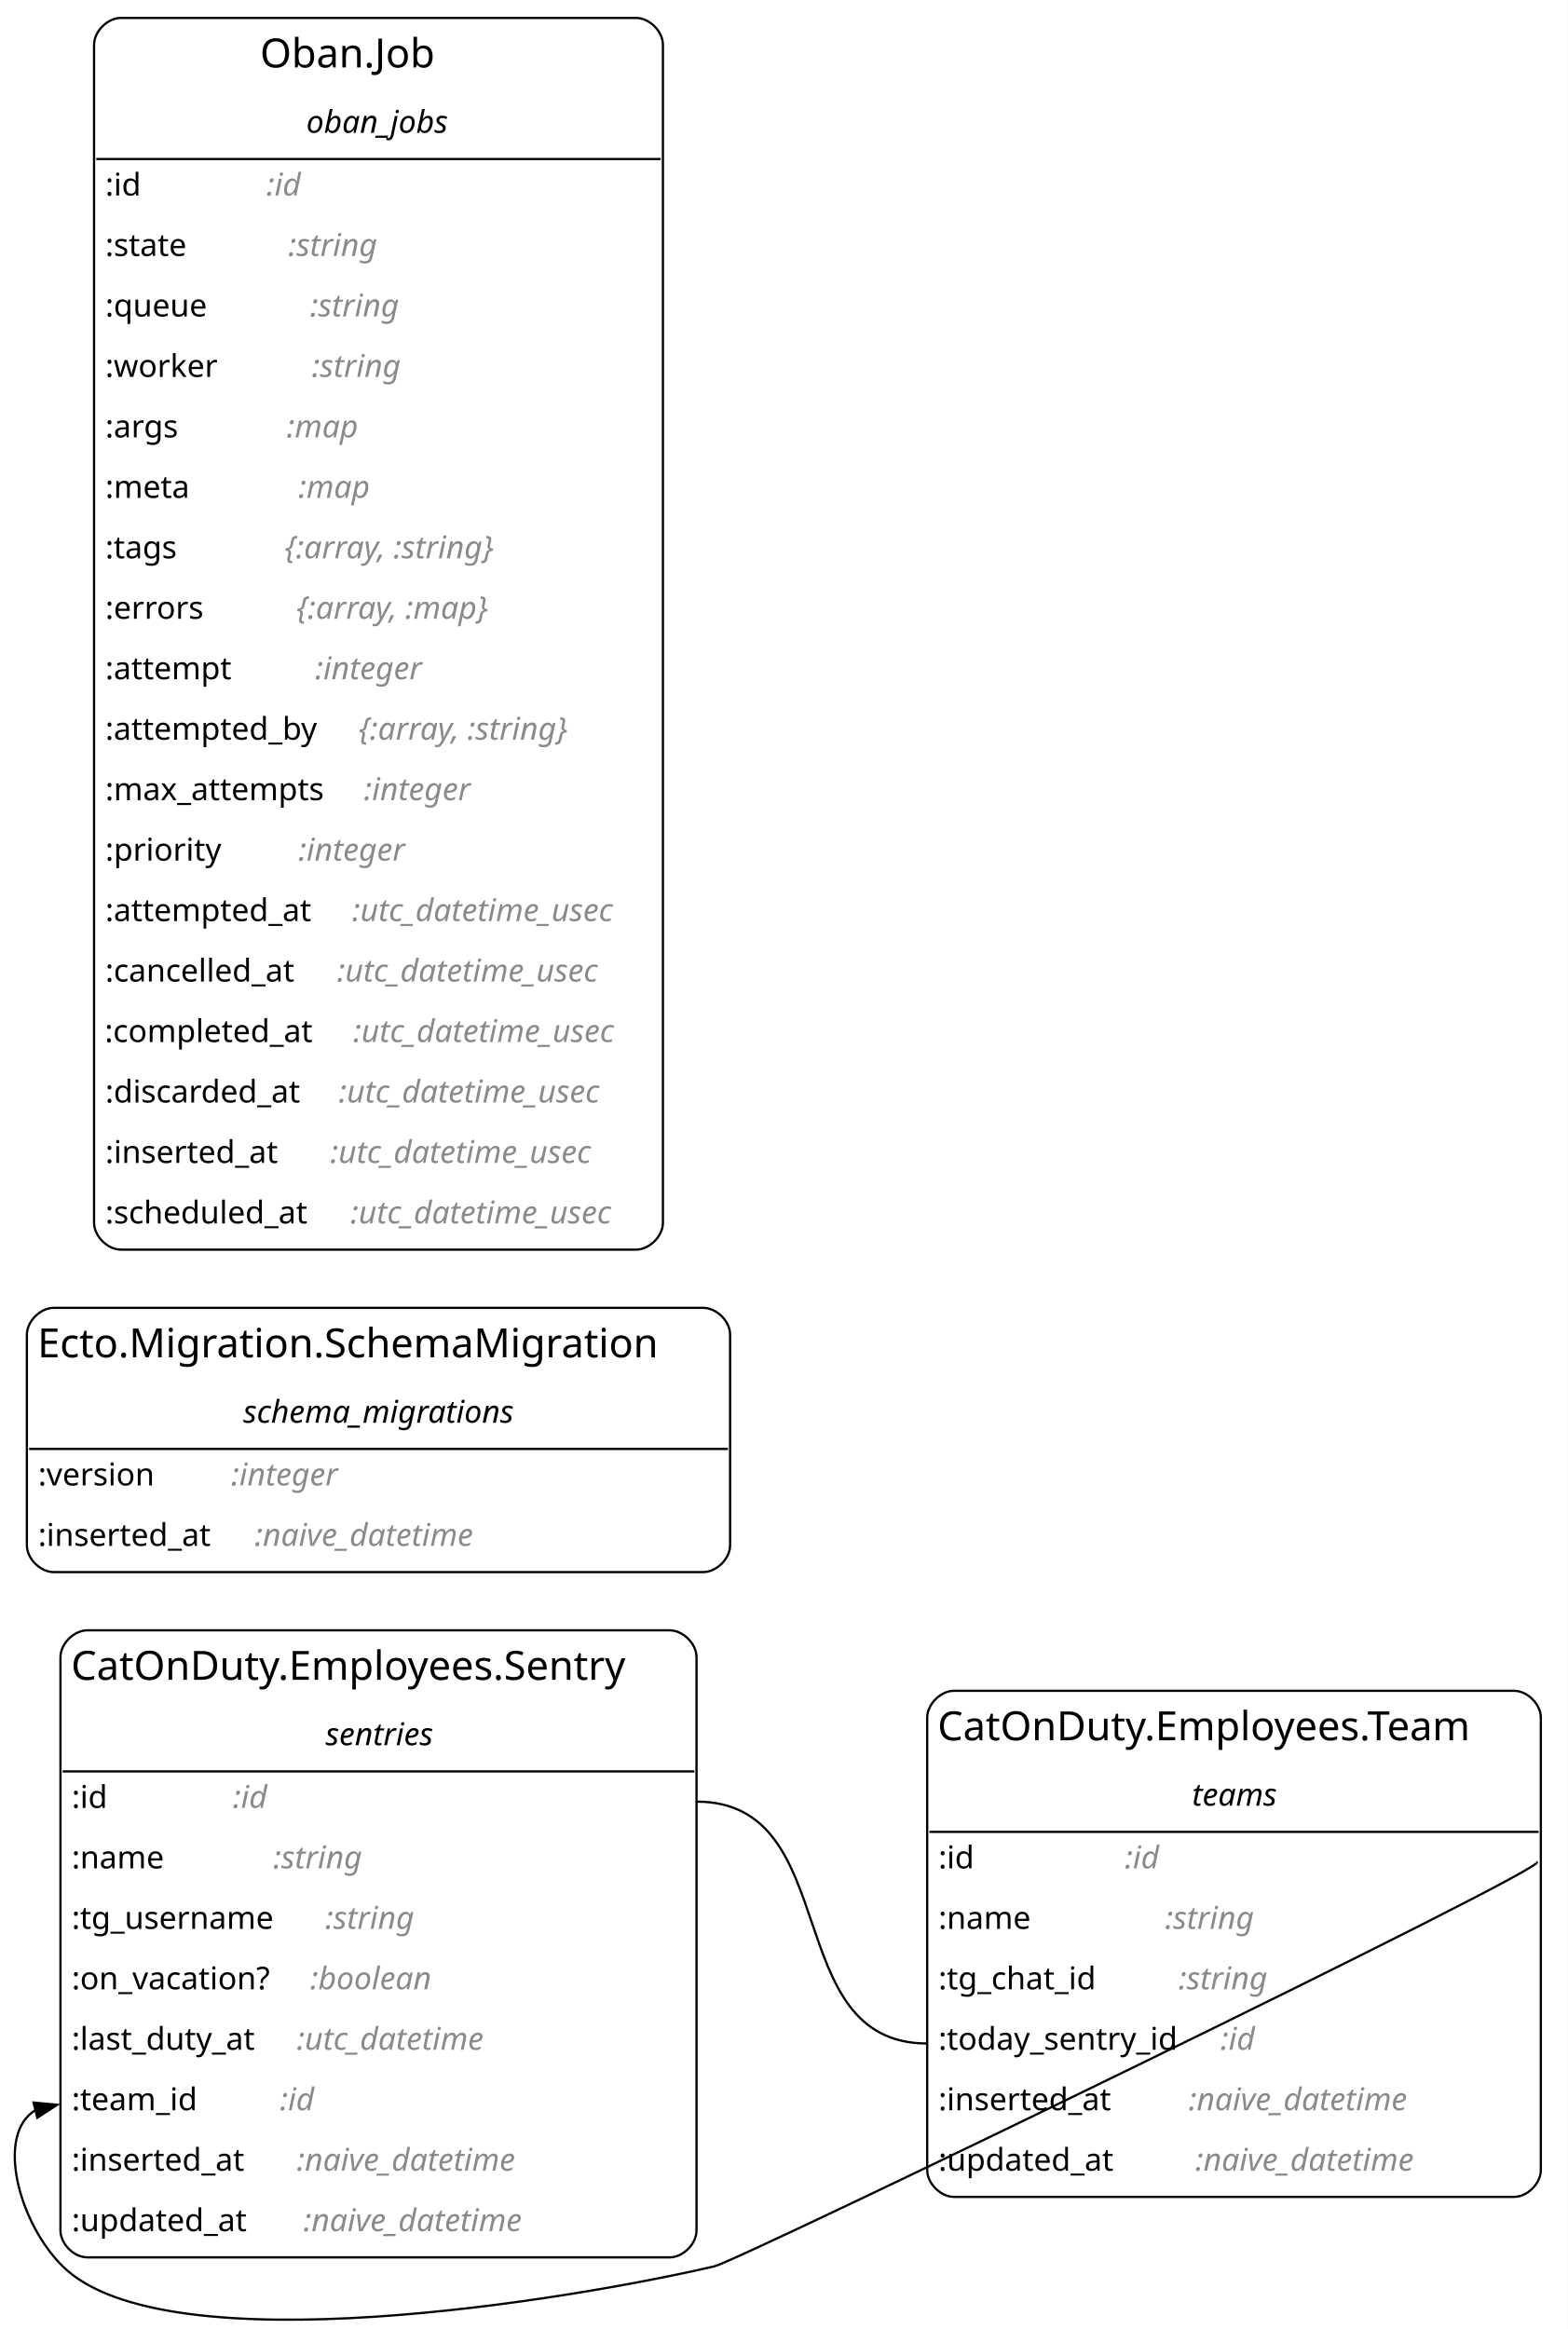
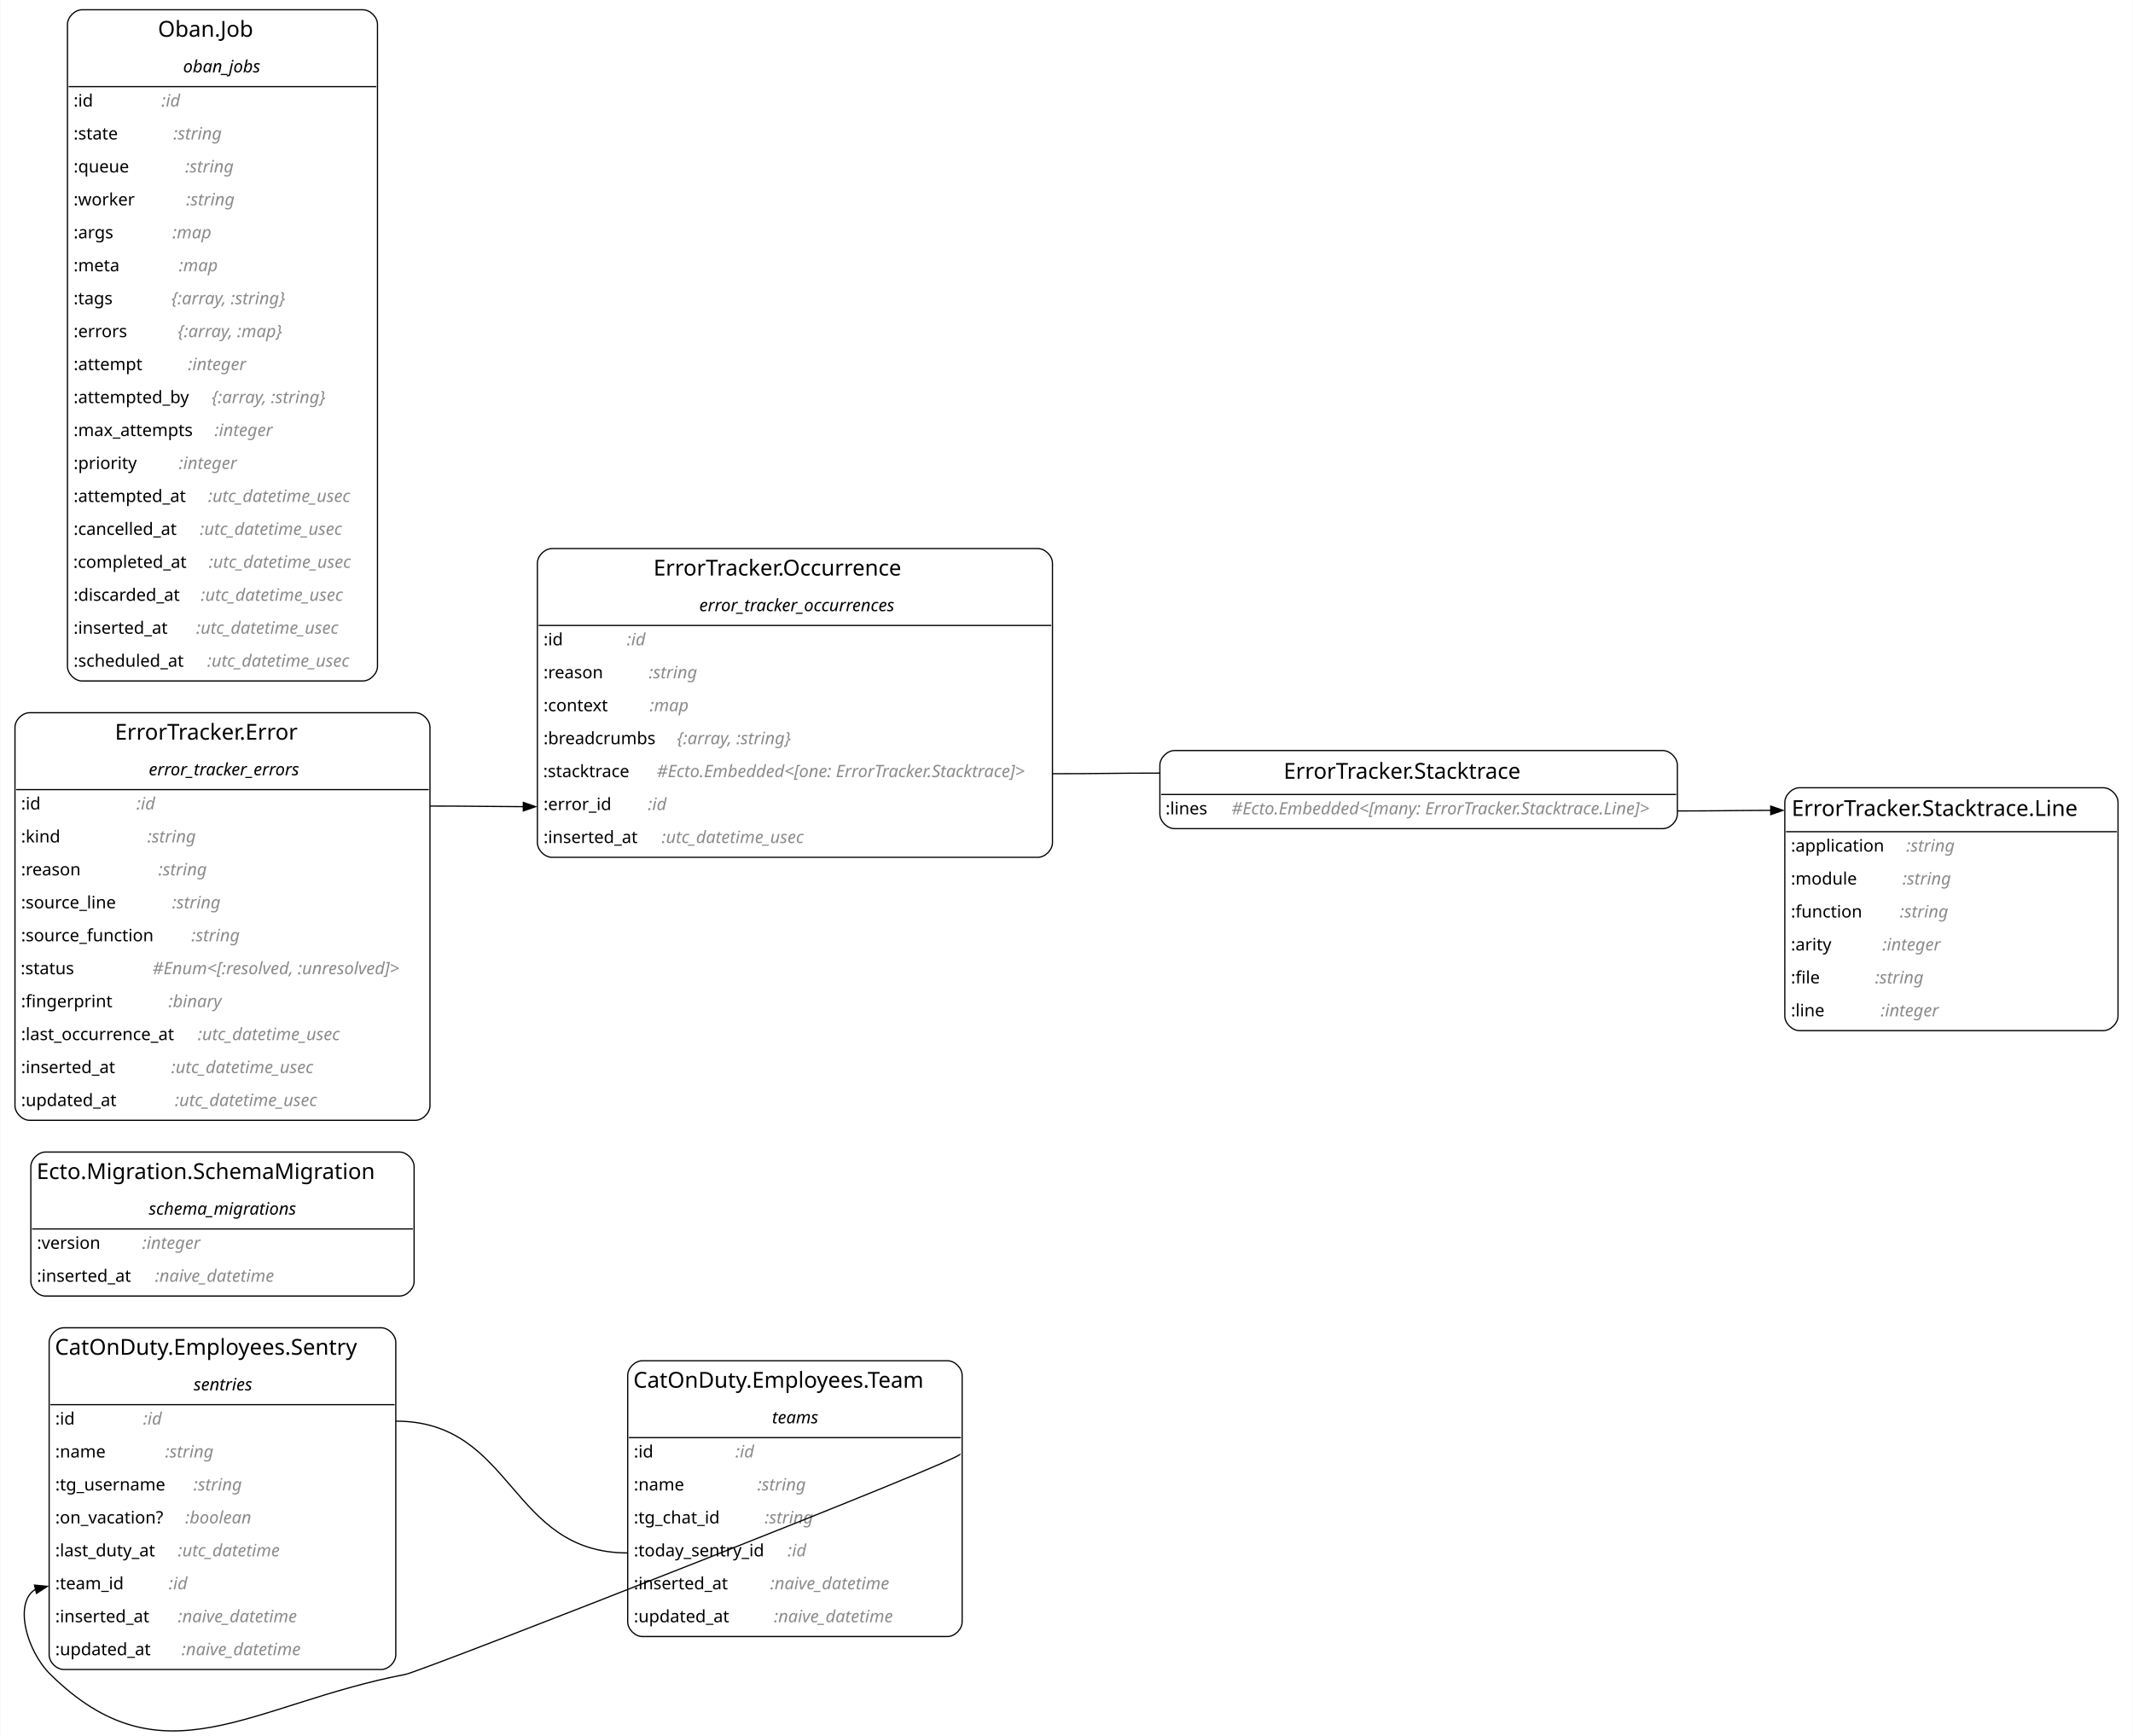
- <svg xmlns="http://www.w3.org/2000/svg" width="700pt" height="1040pt" viewBox="0.00 0.00 700.00 1039.98">
-   <g id="graph0" class="graph" transform="scale(1 1) rotate(0) translate(4 1035.98)">
-     <polygon fill="white" stroke="none" points="-4,4 -4,-1035.98 696,-1035.98 696,4 -4,4" />
+ <svg xmlns="http://www.w3.org/2000/svg" width="1747pt" height="1422pt" viewBox="0.00 0.00 1747.00 1422.44">
+   <g id="graph0" class="graph" transform="scale(1 1) rotate(0) translate(4 1418.44)">
+     <polygon fill="white" stroke="none" points="-4,4 -4,-1418.44 1743,-1418.44 1743,4 -4,4" />
    <g id="node1" class="node">
-       <text text-anchor="start" x="27.75" y="-285.88" font-family="Roboto Mono" font-size="18.00">   CatOnDuty.Employees.Sentry   </text>
-       <polyline fill="none" stroke="black" points="24,-244.98 306,-244.98" />
-       <text text-anchor="start" x="141.38" y="-256.68" font-family="Roboto Mono" font-style="italic" font-size="14.00">sentries</text>
-       <text text-anchor="start" x="28" y="-228.68" font-family="Roboto Mono" font-size="14.00">:id               </text>
-       <text text-anchor="start" x="100" y="-228.68" font-family="Roboto Mono" font-style="italic" font-size="14.00" fill="#8a8a8a">:id                 </text>
-       <text text-anchor="start" x="28" y="-201.68" font-family="Roboto Mono" font-size="14.00">:name             </text>
-       <text text-anchor="start" x="118" y="-201.68" font-family="Roboto Mono" font-style="italic" font-size="14.00" fill="#8a8a8a">:string             </text>
-       <text text-anchor="start" x="28" y="-174.68" font-family="Roboto Mono" font-size="14.00">:tg_username      </text>
-       <text text-anchor="start" x="141.25" y="-174.68" font-family="Roboto Mono" font-style="italic" font-size="14.00" fill="#8a8a8a">:string             </text>
-       <text text-anchor="start" x="28" y="-147.68" font-family="Roboto Mono" font-size="14.00">:on_vacation?     </text>
-       <text text-anchor="start" x="134.5" y="-147.68" font-family="Roboto Mono" font-style="italic" font-size="14.00" fill="#8a8a8a">:boolean            </text>
-       <text text-anchor="start" x="28" y="-120.68" font-family="Roboto Mono" font-size="14.00">:last_duty_at     </text>
-       <text text-anchor="start" x="128.5" y="-120.68" font-family="Roboto Mono" font-style="italic" font-size="14.00" fill="#8a8a8a">:utc_datetime       </text>
-       <text text-anchor="start" x="28" y="-93.68" font-family="Roboto Mono" font-size="14.00">:team_id          </text>
-       <text text-anchor="start" x="121" y="-93.68" font-family="Roboto Mono" font-style="italic" font-size="14.00" fill="#8a8a8a">:id                 </text>
-       <text text-anchor="start" x="28" y="-66.68" font-family="Roboto Mono" font-size="14.00">:inserted_at      </text>
-       <text text-anchor="start" x="128.5" y="-66.68" font-family="Roboto Mono" font-style="italic" font-size="14.00" fill="#8a8a8a">:naive_datetime     </text>
-       <text text-anchor="start" x="28" y="-39.68" font-family="Roboto Mono" font-size="14.00">:updated_at       </text>
-       <text text-anchor="start" x="131.5" y="-39.68" font-family="Roboto Mono" font-style="italic" font-size="14.00" fill="#8a8a8a">:naive_datetime     </text>
-       <path fill="none" stroke="black" d="M35,-27.98C35,-27.98 295,-27.98 295,-27.98 301,-27.98 307,-33.98 307,-39.98 307,-39.98 307,-295.98 307,-295.98 307,-301.98 301,-307.98 295,-307.98 295,-307.98 35,-307.98 35,-307.98 29,-307.98 23,-301.98 23,-295.98 23,-295.98 23,-39.98 23,-39.98 23,-33.98 29,-27.98 35,-27.98" />
+       <text text-anchor="start" x="40.75" y="-308.34" font-family="Roboto Mono" font-size="18.00">   CatOnDuty.Employees.Sentry   </text>
+       <polyline fill="none" stroke="black" points="37,-267.44 319,-267.44" />
+       <text text-anchor="start" x="154.38" y="-279.14" font-family="Roboto Mono" font-style="italic" font-size="14.00">sentries</text>
+       <text text-anchor="start" x="41" y="-251.14" font-family="Roboto Mono" font-size="14.00">:id               </text>
+       <text text-anchor="start" x="113" y="-251.14" font-family="Roboto Mono" font-style="italic" font-size="14.00" fill="#8a8a8a">:id                 </text>
+       <text text-anchor="start" x="41" y="-224.14" font-family="Roboto Mono" font-size="14.00">:name             </text>
+       <text text-anchor="start" x="131" y="-224.14" font-family="Roboto Mono" font-style="italic" font-size="14.00" fill="#8a8a8a">:string             </text>
+       <text text-anchor="start" x="41" y="-197.14" font-family="Roboto Mono" font-size="14.00">:tg_username      </text>
+       <text text-anchor="start" x="154.25" y="-197.14" font-family="Roboto Mono" font-style="italic" font-size="14.00" fill="#8a8a8a">:string             </text>
+       <text text-anchor="start" x="41" y="-170.14" font-family="Roboto Mono" font-size="14.00">:on_vacation?     </text>
+       <text text-anchor="start" x="147.5" y="-170.14" font-family="Roboto Mono" font-style="italic" font-size="14.00" fill="#8a8a8a">:boolean            </text>
+       <text text-anchor="start" x="41" y="-143.14" font-family="Roboto Mono" font-size="14.00">:last_duty_at     </text>
+       <text text-anchor="start" x="141.5" y="-143.14" font-family="Roboto Mono" font-style="italic" font-size="14.00" fill="#8a8a8a">:utc_datetime       </text>
+       <text text-anchor="start" x="41" y="-116.14" font-family="Roboto Mono" font-size="14.00">:team_id          </text>
+       <text text-anchor="start" x="134" y="-116.14" font-family="Roboto Mono" font-style="italic" font-size="14.00" fill="#8a8a8a">:id                 </text>
+       <text text-anchor="start" x="41" y="-89.14" font-family="Roboto Mono" font-size="14.00">:inserted_at      </text>
+       <text text-anchor="start" x="141.5" y="-89.14" font-family="Roboto Mono" font-style="italic" font-size="14.00" fill="#8a8a8a">:naive_datetime     </text>
+       <text text-anchor="start" x="41" y="-62.14" font-family="Roboto Mono" font-size="14.00">:updated_at       </text>
+       <text text-anchor="start" x="144.5" y="-62.14" font-family="Roboto Mono" font-style="italic" font-size="14.00" fill="#8a8a8a">:naive_datetime     </text>
+       <path fill="none" stroke="black" d="M48,-50.44C48,-50.44 308,-50.44 308,-50.44 314,-50.44 320,-56.44 320,-62.44 320,-62.44 320,-318.44 320,-318.44 320,-324.44 314,-330.44 308,-330.44 308,-330.44 48,-330.44 48,-330.44 42,-330.44 36,-324.44 36,-318.44 36,-318.44 36,-62.44 36,-62.44 36,-56.44 42,-50.44 48,-50.44" />
    </g>
    <g id="node2" class="node">
-       <text text-anchor="start" x="414.62" y="-258.88" font-family="Roboto Mono" font-size="18.00">   CatOnDuty.Employees.Team   </text>
-       <polyline fill="none" stroke="black" points="411,-217.98 683,-217.98" />
-       <text text-anchor="start" x="528.25" y="-229.68" font-family="Roboto Mono" font-style="italic" font-size="14.00">teams</text>
-       <text text-anchor="start" x="415" y="-201.68" font-family="Roboto Mono" font-size="14.00">:id                  </text>
-       <text text-anchor="start" x="498.25" y="-201.68" font-family="Roboto Mono" font-style="italic" font-size="14.00" fill="#8a8a8a">:id                 </text>
-       <text text-anchor="start" x="415" y="-174.68" font-family="Roboto Mono" font-size="14.00">:name                </text>
-       <text text-anchor="start" x="516.25" y="-174.68" font-family="Roboto Mono" font-style="italic" font-size="14.00" fill="#8a8a8a">:string             </text>
-       <text text-anchor="start" x="415" y="-147.68" font-family="Roboto Mono" font-size="14.00">:tg_chat_id          </text>
-       <text text-anchor="start" x="522.25" y="-147.68" font-family="Roboto Mono" font-style="italic" font-size="14.00" fill="#8a8a8a">:string             </text>
-       <text text-anchor="start" x="415" y="-120.68" font-family="Roboto Mono" font-size="14.00">:today_sentry_id     </text>
-       <text text-anchor="start" x="541" y="-120.68" font-family="Roboto Mono" font-style="italic" font-size="14.00" fill="#8a8a8a">:id                 </text>
-       <text text-anchor="start" x="415" y="-93.68" font-family="Roboto Mono" font-size="14.00">:inserted_at         </text>
-       <text text-anchor="start" x="526.75" y="-93.68" font-family="Roboto Mono" font-style="italic" font-size="14.00" fill="#8a8a8a">:naive_datetime     </text>
-       <text text-anchor="start" x="415" y="-66.68" font-family="Roboto Mono" font-size="14.00">:updated_at          </text>
-       <text text-anchor="start" x="529.75" y="-66.68" font-family="Roboto Mono" font-style="italic" font-size="14.00" fill="#8a8a8a">:naive_datetime     </text>
-       <path fill="none" stroke="black" d="M422,-54.98C422,-54.98 672,-54.98 672,-54.98 678,-54.98 684,-60.98 684,-66.98 684,-66.98 684,-268.98 684,-268.98 684,-274.98 678,-280.98 672,-280.98 672,-280.98 422,-280.98 422,-280.98 416,-280.98 410,-274.98 410,-268.98 410,-268.98 410,-66.98 410,-66.98 410,-60.98 416,-54.98 422,-54.98" />
+       <text text-anchor="start" x="514.62" y="-281.34" font-family="Roboto Mono" font-size="18.00">   CatOnDuty.Employees.Team   </text>
+       <polyline fill="none" stroke="black" points="511,-240.44 783,-240.44" />
+       <text text-anchor="start" x="628.25" y="-252.14" font-family="Roboto Mono" font-style="italic" font-size="14.00">teams</text>
+       <text text-anchor="start" x="515" y="-224.14" font-family="Roboto Mono" font-size="14.00">:id                  </text>
+       <text text-anchor="start" x="598.25" y="-224.14" font-family="Roboto Mono" font-style="italic" font-size="14.00" fill="#8a8a8a">:id                 </text>
+       <text text-anchor="start" x="515" y="-197.14" font-family="Roboto Mono" font-size="14.00">:name                </text>
+       <text text-anchor="start" x="616.25" y="-197.14" font-family="Roboto Mono" font-style="italic" font-size="14.00" fill="#8a8a8a">:string             </text>
+       <text text-anchor="start" x="515" y="-170.14" font-family="Roboto Mono" font-size="14.00">:tg_chat_id          </text>
+       <text text-anchor="start" x="622.25" y="-170.14" font-family="Roboto Mono" font-style="italic" font-size="14.00" fill="#8a8a8a">:string             </text>
+       <text text-anchor="start" x="515" y="-143.14" font-family="Roboto Mono" font-size="14.00">:today_sentry_id     </text>
+       <text text-anchor="start" x="641" y="-143.14" font-family="Roboto Mono" font-style="italic" font-size="14.00" fill="#8a8a8a">:id                 </text>
+       <text text-anchor="start" x="515" y="-116.14" font-family="Roboto Mono" font-size="14.00">:inserted_at         </text>
+       <text text-anchor="start" x="626.75" y="-116.14" font-family="Roboto Mono" font-style="italic" font-size="14.00" fill="#8a8a8a">:naive_datetime     </text>
+       <text text-anchor="start" x="515" y="-89.14" font-family="Roboto Mono" font-size="14.00">:updated_at          </text>
+       <text text-anchor="start" x="629.75" y="-89.14" font-family="Roboto Mono" font-style="italic" font-size="14.00" fill="#8a8a8a">:naive_datetime     </text>
+       <path fill="none" stroke="black" d="M522,-77.44C522,-77.44 772,-77.44 772,-77.44 778,-77.44 784,-83.44 784,-89.44 784,-89.44 784,-291.44 784,-291.44 784,-297.44 778,-303.44 772,-303.44 772,-303.44 522,-303.44 522,-303.44 516,-303.44 510,-297.44 510,-291.44 510,-291.44 510,-89.44 510,-89.44 510,-83.44 516,-77.44 522,-77.44" />
+     </g>
+     <g id="edge4" class="edge">
+       <path fill="none" stroke="black" d="M320,-253.94C417.13,-253.94 412.87,-145.94 510,-145.94" />
+     </g>
+     <g id="edge5" class="edge">
+       <path fill="none" stroke="black" d="M782,-226.94C795.57,-226.94 341.33,-48.99 328,-46.44 200.97,-22.11 129.08,44.38 37,-46.44 17.28,-65.88 6.92,-105.45 24.84,-116.19" />
+       <polygon fill="black" stroke="black" points="23.98,-119.58 34.53,-118.57 25.66,-112.79 23.98,-119.58" />
+     </g>
+     <g id="node3" class="node">
+       <text text-anchor="start" x="25.75" y="-452.34" font-family="Roboto Mono" font-size="18.00">   Ecto.Migration.SchemaMigration   </text>
+       <polyline fill="none" stroke="black" points="22,-411.44 334,-411.44" />
+       <text text-anchor="start" x="117.62" y="-423.14" font-family="Roboto Mono" font-style="italic" font-size="14.00">schema_migrations</text>
+       <text text-anchor="start" x="26" y="-395.14" font-family="Roboto Mono" font-size="14.00">:version         </text>
+       <text text-anchor="start" x="112.25" y="-395.14" font-family="Roboto Mono" font-style="italic" font-size="14.00" fill="#8a8a8a">:integer            </text>
+       <text text-anchor="start" x="26" y="-368.14" font-family="Roboto Mono" font-size="14.00">:inserted_at     </text>
+       <text text-anchor="start" x="122.75" y="-368.14" font-family="Roboto Mono" font-style="italic" font-size="14.00" fill="#8a8a8a">:naive_datetime     </text>
+       <path fill="none" stroke="black" d="M33,-356.44C33,-356.44 323,-356.44 323,-356.44 329,-356.44 335,-362.44 335,-368.44 335,-368.44 335,-462.44 335,-462.44 335,-468.44 329,-474.44 323,-474.44 323,-474.44 33,-474.44 33,-474.44 27,-474.44 21,-468.44 21,-462.44 21,-462.44 21,-368.44 21,-368.44 21,-362.44 27,-356.44 33,-356.44" />
+     </g>
+     <g id="node4" class="node">
+       <text text-anchor="start" x="89.88" y="-812.34" font-family="Roboto Mono" font-size="18.00">   ErrorTracker.Error   </text>
+       <polyline fill="none" stroke="black" points="9,-771.44 347,-771.44" />
+       <text text-anchor="start" x="117.62" y="-783.14" font-family="Roboto Mono" font-style="italic" font-size="14.00">error_tracker_errors</text>
+       <text text-anchor="start" x="13" y="-755.14" font-family="Roboto Mono" font-size="14.00">:id                     </text>
+       <text text-anchor="start" x="107.5" y="-755.14" font-family="Roboto Mono" font-style="italic" font-size="14.00" fill="#8a8a8a">:id                                 </text>
+       <text text-anchor="start" x="13" y="-728.14" font-family="Roboto Mono" font-size="14.00">:kind                   </text>
+       <text text-anchor="start" x="116.5" y="-728.14" font-family="Roboto Mono" font-style="italic" font-size="14.00" fill="#8a8a8a">:string                             </text>
+       <text text-anchor="start" x="13" y="-701.14" font-family="Roboto Mono" font-size="14.00">:reason                 </text>
+       <text text-anchor="start" x="125.5" y="-701.14" font-family="Roboto Mono" font-style="italic" font-size="14.00" fill="#8a8a8a">:string                             </text>
+       <text text-anchor="start" x="13" y="-674.14" font-family="Roboto Mono" font-size="14.00">:source_line            </text>
+       <text text-anchor="start" x="136.75" y="-674.14" font-family="Roboto Mono" font-style="italic" font-size="14.00" fill="#8a8a8a">:string                             </text>
+       <text text-anchor="start" x="13" y="-647.14" font-family="Roboto Mono" font-size="14.00">:source_function        </text>
+       <text text-anchor="start" x="152.5" y="-647.14" font-family="Roboto Mono" font-style="italic" font-size="14.00" fill="#8a8a8a">:string                             </text>
+       <text text-anchor="start" x="12.62" y="-620.14" font-family="Roboto Mono" font-size="14.00">:status                 </text>
+       <text text-anchor="start" x="120.62" y="-620.14" font-family="Roboto Mono" font-style="italic" font-size="14.00" fill="#8a8a8a">#Enum&lt;[:resolved, :unresolved]&gt;     </text>
+       <text text-anchor="start" x="13" y="-593.14" font-family="Roboto Mono" font-size="14.00">:fingerprint            </text>
+       <text text-anchor="start" x="133.75" y="-593.14" font-family="Roboto Mono" font-style="italic" font-size="14.00" fill="#8a8a8a">:binary                             </text>
+       <text text-anchor="start" x="13" y="-566.14" font-family="Roboto Mono" font-size="14.00">:last_occurrence_at     </text>
+       <text text-anchor="start" x="157.75" y="-566.14" font-family="Roboto Mono" font-style="italic" font-size="14.00" fill="#8a8a8a">:utc_datetime_usec                  </text>
+       <text text-anchor="start" x="13" y="-539.14" font-family="Roboto Mono" font-size="14.00">:inserted_at            </text>
+       <text text-anchor="start" x="136" y="-539.14" font-family="Roboto Mono" font-style="italic" font-size="14.00" fill="#8a8a8a">:utc_datetime_usec                  </text>
+       <text text-anchor="start" x="13" y="-512.14" font-family="Roboto Mono" font-size="14.00">:updated_at             </text>
+       <text text-anchor="start" x="139" y="-512.14" font-family="Roboto Mono" font-style="italic" font-size="14.00" fill="#8a8a8a">:utc_datetime_usec                  </text>
+       <path fill="none" stroke="black" d="M20,-500.44C20,-500.44 336,-500.44 336,-500.44 342,-500.44 348,-506.44 348,-512.44 348,-512.44 348,-822.44 348,-822.44 348,-828.44 342,-834.44 336,-834.44 336,-834.44 20,-834.44 20,-834.44 14,-834.44 8,-828.44 8,-822.44 8,-822.44 8,-512.44 8,-512.44 8,-506.44 14,-500.44 20,-500.44" />
+     </g>
+     <g id="node5" class="node">
+       <text text-anchor="start" x="531.12" y="-946.84" font-family="Roboto Mono" font-size="18.00">   ErrorTracker.Occurrence   </text>
+       <polyline fill="none" stroke="black" points="437,-905.94 857,-905.94" />
+       <text text-anchor="start" x="568.62" y="-917.64" font-family="Roboto Mono" font-style="italic" font-size="14.00">error_tracker_occurrences</text>
+       <text text-anchor="start" x="441" y="-889.64" font-family="Roboto Mono" font-size="14.00">:id              </text>
+       <text text-anchor="start" x="509.25" y="-889.64" font-family="Roboto Mono" font-style="italic" font-size="14.00" fill="#8a8a8a">:id                                                </text>
+       <text text-anchor="start" x="441" y="-862.64" font-family="Roboto Mono" font-size="14.00">:reason          </text>
+       <text text-anchor="start" x="527.25" y="-862.64" font-family="Roboto Mono" font-style="italic" font-size="14.00" fill="#8a8a8a">:string                                            </text>
+       <text text-anchor="start" x="441" y="-835.64" font-family="Roboto Mono" font-size="14.00">:context         </text>
+       <text text-anchor="start" x="528" y="-835.64" font-family="Roboto Mono" font-style="italic" font-size="14.00" fill="#8a8a8a">:map                                               </text>
+       <text text-anchor="start" x="441" y="-808.64" font-family="Roboto Mono" font-size="14.00">:breadcrumbs     </text>
+       <text text-anchor="start" x="550.5" y="-808.64" font-family="Roboto Mono" font-style="italic" font-size="14.00" fill="#8a8a8a">{:array, :string}                                  </text>
+       <text text-anchor="start" x="440.75" y="-781.64" font-family="Roboto Mono" font-size="14.00">:stacktrace      </text>
+       <text text-anchor="start" x="533.75" y="-781.64" font-family="Roboto Mono" font-style="italic" font-size="14.00" fill="#8a8a8a">#Ecto.Embedded&lt;[one: ErrorTracker.Stacktrace]&gt;     </text>
+       <text text-anchor="start" x="441" y="-754.64" font-family="Roboto Mono" font-size="14.00">:error_id        </text>
+       <text text-anchor="start" x="526.5" y="-754.64" font-family="Roboto Mono" font-style="italic" font-size="14.00" fill="#8a8a8a">:id                                                </text>
+       <text text-anchor="start" x="441" y="-727.64" font-family="Roboto Mono" font-size="14.00">:inserted_at     </text>
+       <text text-anchor="start" x="537.75" y="-727.64" font-family="Roboto Mono" font-style="italic" font-size="14.00" fill="#8a8a8a">:utc_datetime_usec                                 </text>
+       <path fill="none" stroke="black" d="M448,-715.94C448,-715.94 846,-715.94 846,-715.94 852,-715.94 858,-721.94 858,-727.94 858,-727.94 858,-956.94 858,-956.94 858,-962.94 852,-968.94 846,-968.94 846,-968.94 448,-968.94 448,-968.94 442,-968.94 436,-962.94 436,-956.94 436,-956.94 436,-727.94 436,-727.94 436,-721.94 442,-715.94 448,-715.94" />
+     </g>
+     <g id="edge2" class="edge">
+       <path fill="none" stroke="black" d="M348,-757.94C382.99,-757.94 394.5,-757.54 424.53,-757.45" />
+       <polygon fill="black" stroke="black" points="424.49,-760.95 434.49,-757.44 424.48,-753.95 424.49,-760.95" />
+     </g>
+     <g id="node6" class="node">
+       <polyline fill="none" stroke="black" points="947,-767.44 1369,-767.44" />
+       <text text-anchor="start" x="1047.38" y="-780.34" font-family="Roboto Mono" font-size="18.00">   ErrorTracker.Stacktrace   </text>
+       <text text-anchor="start" x="950.62" y="-751.14" font-family="Roboto Mono" font-size="14.00">:lines     </text>
+       <text text-anchor="start" x="1004.62" y="-751.14" font-family="Roboto Mono" font-style="italic" font-size="14.00" fill="#8a8a8a">#Ecto.Embedded&lt;[many: ErrorTracker.Stacktrace.Line]&gt;     </text>
+       <path fill="none" stroke="black" d="M958,-739.44C958,-739.44 1358,-739.44 1358,-739.44 1364,-739.44 1370,-745.44 1370,-751.44 1370,-751.44 1370,-791.44 1370,-791.44 1370,-797.44 1364,-803.44 1358,-803.44 1358,-803.44 958,-803.44 958,-803.44 952,-803.44 946,-797.44 946,-791.44 946,-791.44 946,-751.44 946,-751.44 946,-745.44 952,-739.44 958,-739.44" />
+     </g>
+     <g id="edge3" class="edge">
+       <path fill="none" stroke="black" d="M858,-784.44C897.11,-784.44 906.89,-784.94 946,-784.94" />
+     </g>
+     <g id="node7" class="node">
+       <polyline fill="none" stroke="black" points="1459,-736.94 1730,-736.94" />
+       <text text-anchor="start" x="1463.62" y="-749.84" font-family="Roboto Mono" font-size="18.00">   ErrorTracker.Stacktrace.Line   </text>
+       <text text-anchor="start" x="1463" y="-720.64" font-family="Roboto Mono" font-size="14.00">:application     </text>
+       <text text-anchor="start" x="1557.5" y="-720.64" font-family="Roboto Mono" font-style="italic" font-size="14.00" fill="#8a8a8a">:string      </text>
+       <text text-anchor="start" x="1463" y="-693.64" font-family="Roboto Mono" font-size="14.00">:module          </text>
+       <text text-anchor="start" x="1554.5" y="-693.64" font-family="Roboto Mono" font-style="italic" font-size="14.00" fill="#8a8a8a">:string      </text>
+       <text text-anchor="start" x="1463" y="-666.64" font-family="Roboto Mono" font-size="14.00">:function        </text>
+       <text text-anchor="start" x="1552.25" y="-666.64" font-family="Roboto Mono" font-style="italic" font-size="14.00" fill="#8a8a8a">:string      </text>
+       <text text-anchor="start" x="1463" y="-639.64" font-family="Roboto Mono" font-size="14.00">:arity           </text>
+       <text text-anchor="start" x="1538" y="-639.64" font-family="Roboto Mono" font-style="italic" font-size="14.00" fill="#8a8a8a">:integer     </text>
+       <text text-anchor="start" x="1463" y="-612.64" font-family="Roboto Mono" font-size="14.00">:file            </text>
+       <text text-anchor="start" x="1532" y="-612.64" font-family="Roboto Mono" font-style="italic" font-size="14.00" fill="#8a8a8a">:string      </text>
+       <text text-anchor="start" x="1463" y="-585.64" font-family="Roboto Mono" font-size="14.00">:line            </text>
+       <text text-anchor="start" x="1536.5" y="-585.64" font-family="Roboto Mono" font-style="italic" font-size="14.00" fill="#8a8a8a">:integer     </text>
+       <path fill="none" stroke="black" d="M1470,-573.94C1470,-573.94 1719,-573.94 1719,-573.94 1725,-573.94 1731,-579.94 1731,-585.94 1731,-585.94 1731,-760.94 1731,-760.94 1731,-766.94 1725,-772.94 1719,-772.94 1719,-772.94 1470,-772.94 1470,-772.94 1464,-772.94 1458,-766.94 1458,-760.94 1458,-760.94 1458,-585.94 1458,-585.94 1458,-579.94 1464,-573.94 1470,-573.94" />
    </g>
    <g id="edge1" class="edge">
-       <path fill="none" stroke="black" d="M307,-231.48C373.33,-231.48 343.67,-123.48 410,-123.48" />
+       <path fill="none" stroke="black" d="M1370,-753.94C1404.99,-753.94 1416.5,-754.34 1446.53,-754.42" />
+       <polygon fill="black" stroke="black" points="1446.48,-757.92 1456.49,-754.43 1446.49,-750.92 1446.48,-757.92" />
    </g>
-     <g id="edge2" class="edge">
-       <path fill="none" stroke="black" d="M682,-204.48C693.36,-204.48 326.07,-26.55 315,-23.98 252.01,-9.33 70.04,21.43 24,-23.98 4.28,-43.42 -6.08,-82.99 11.84,-93.73" />
-       <polygon fill="black" stroke="black" points="10.98,-97.12 21.53,-96.11 12.66,-90.33 10.98,-97.12" />
-     </g>
-     <g id="node3" class="node">
-       <text text-anchor="start" x="12.75" y="-429.88" font-family="Roboto Mono" font-size="18.00">   Ecto.Migration.SchemaMigration   </text>
-       <polyline fill="none" stroke="black" points="9,-388.98 321,-388.98" />
-       <text text-anchor="start" x="104.62" y="-400.68" font-family="Roboto Mono" font-style="italic" font-size="14.00">schema_migrations</text>
-       <text text-anchor="start" x="13" y="-372.68" font-family="Roboto Mono" font-size="14.00">:version         </text>
-       <text text-anchor="start" x="99.25" y="-372.68" font-family="Roboto Mono" font-style="italic" font-size="14.00" fill="#8a8a8a">:integer            </text>
-       <text text-anchor="start" x="13" y="-345.68" font-family="Roboto Mono" font-size="14.00">:inserted_at     </text>
-       <text text-anchor="start" x="109.75" y="-345.68" font-family="Roboto Mono" font-style="italic" font-size="14.00" fill="#8a8a8a">:naive_datetime     </text>
-       <path fill="none" stroke="black" d="M20,-333.98C20,-333.98 310,-333.98 310,-333.98 316,-333.98 322,-339.98 322,-345.98 322,-345.98 322,-439.98 322,-439.98 322,-445.98 316,-451.98 310,-451.98 310,-451.98 20,-451.98 20,-451.98 14,-451.98 8,-445.98 8,-439.98 8,-439.98 8,-345.98 8,-345.98 8,-339.98 14,-333.98 20,-333.98" />
-     </g>
-     <g id="node4" class="node">
-       <text text-anchor="start" x="112.12" y="-1005.88" font-family="Roboto Mono" font-size="18.00">   Oban.Job   </text>
-       <polyline fill="none" stroke="black" points="39,-964.98 291,-964.98" />
-       <text text-anchor="start" x="132.75" y="-976.68" font-family="Roboto Mono" font-style="italic" font-size="14.00">oban_jobs</text>
-       <text text-anchor="start" x="43" y="-948.68" font-family="Roboto Mono" font-size="14.00">:id               </text>
-       <text text-anchor="start" x="115" y="-948.68" font-family="Roboto Mono" font-style="italic" font-size="14.00" fill="#8a8a8a">:id                    </text>
-       <text text-anchor="start" x="43" y="-921.68" font-family="Roboto Mono" font-size="14.00">:state            </text>
-       <text text-anchor="start" x="124.75" y="-921.68" font-family="Roboto Mono" font-style="italic" font-size="14.00" fill="#8a8a8a">:string                </text>
-       <text text-anchor="start" x="43" y="-894.68" font-family="Roboto Mono" font-size="14.00">:queue            </text>
-       <text text-anchor="start" x="134.5" y="-894.68" font-family="Roboto Mono" font-style="italic" font-size="14.00" fill="#8a8a8a">:string                </text>
-       <text text-anchor="start" x="43" y="-867.68" font-family="Roboto Mono" font-size="14.00">:worker           </text>
-       <text text-anchor="start" x="135.25" y="-867.68" font-family="Roboto Mono" font-style="italic" font-size="14.00" fill="#8a8a8a">:string                </text>
-       <text text-anchor="start" x="43" y="-840.68" font-family="Roboto Mono" font-size="14.00">:args             </text>
-       <text text-anchor="start" x="124" y="-840.68" font-family="Roboto Mono" font-style="italic" font-size="14.00" fill="#8a8a8a">:map                   </text>
-       <text text-anchor="start" x="43" y="-813.68" font-family="Roboto Mono" font-size="14.00">:meta             </text>
-       <text text-anchor="start" x="129.25" y="-813.68" font-family="Roboto Mono" font-style="italic" font-size="14.00" fill="#8a8a8a">:map                   </text>
-       <text text-anchor="start" x="43" y="-786.68" font-family="Roboto Mono" font-size="14.00">:tags             </text>
-       <text text-anchor="start" x="123.25" y="-786.68" font-family="Roboto Mono" font-style="italic" font-size="14.00" fill="#8a8a8a">{:array, :string}      </text>
-       <text text-anchor="start" x="43" y="-759.68" font-family="Roboto Mono" font-size="14.00">:errors           </text>
-       <text text-anchor="start" x="128.5" y="-759.68" font-family="Roboto Mono" font-style="italic" font-size="14.00" fill="#8a8a8a">{:array, :map}         </text>
-       <text text-anchor="start" x="43" y="-732.68" font-family="Roboto Mono" font-size="14.00">:attempt          </text>
-       <text text-anchor="start" x="136.75" y="-732.68" font-family="Roboto Mono" font-style="italic" font-size="14.00" fill="#8a8a8a">:integer               </text>
-       <text text-anchor="start" x="43" y="-705.68" font-family="Roboto Mono" font-size="14.00">:attempted_by     </text>
-       <text text-anchor="start" x="156.25" y="-705.68" font-family="Roboto Mono" font-style="italic" font-size="14.00" fill="#8a8a8a">{:array, :string}      </text>
-       <text text-anchor="start" x="43" y="-678.68" font-family="Roboto Mono" font-size="14.00">:max_attempts     </text>
-       <text text-anchor="start" x="158.5" y="-678.68" font-family="Roboto Mono" font-style="italic" font-size="14.00" fill="#8a8a8a">:integer               </text>
-       <text text-anchor="start" x="43" y="-651.68" font-family="Roboto Mono" font-size="14.00">:priority         </text>
-       <text text-anchor="start" x="129.25" y="-651.68" font-family="Roboto Mono" font-style="italic" font-size="14.00" fill="#8a8a8a">:integer               </text>
-       <text text-anchor="start" x="43" y="-624.68" font-family="Roboto Mono" font-size="14.00">:attempted_at     </text>
-       <text text-anchor="start" x="153.25" y="-624.68" font-family="Roboto Mono" font-style="italic" font-size="14.00" fill="#8a8a8a">:utc_datetime_usec     </text>
-       <text text-anchor="start" x="43" y="-597.68" font-family="Roboto Mono" font-size="14.00">:cancelled_at     </text>
-       <text text-anchor="start" x="146.5" y="-597.68" font-family="Roboto Mono" font-style="italic" font-size="14.00" fill="#8a8a8a">:utc_datetime_usec     </text>
-       <text text-anchor="start" x="42.75" y="-570.68" font-family="Roboto Mono" font-size="14.00">:completed_at     </text>
-       <text text-anchor="start" x="153.75" y="-570.68" font-family="Roboto Mono" font-style="italic" font-size="14.00" fill="#8a8a8a">:utc_datetime_usec     </text>
-       <text text-anchor="start" x="43" y="-543.68" font-family="Roboto Mono" font-size="14.00">:discarded_at     </text>
-       <text text-anchor="start" x="147.25" y="-543.68" font-family="Roboto Mono" font-style="italic" font-size="14.00" fill="#8a8a8a">:utc_datetime_usec     </text>
-       <text text-anchor="start" x="43" y="-516.68" font-family="Roboto Mono" font-size="14.00">:inserted_at      </text>
-       <text text-anchor="start" x="143.5" y="-516.68" font-family="Roboto Mono" font-style="italic" font-size="14.00" fill="#8a8a8a">:utc_datetime_usec     </text>
-       <text text-anchor="start" x="43" y="-489.68" font-family="Roboto Mono" font-size="14.00">:scheduled_at     </text>
-       <text text-anchor="start" x="152.5" y="-489.68" font-family="Roboto Mono" font-style="italic" font-size="14.00" fill="#8a8a8a">:utc_datetime_usec     </text>
-       <path fill="none" stroke="black" d="M50,-477.98C50,-477.98 280,-477.98 280,-477.98 286,-477.98 292,-483.98 292,-489.98 292,-489.98 292,-1015.98 292,-1015.98 292,-1021.98 286,-1027.98 280,-1027.98 280,-1027.98 50,-1027.98 50,-1027.98 44,-1027.98 38,-1021.98 38,-1015.98 38,-1015.98 38,-489.98 38,-489.98 38,-483.98 44,-477.98 50,-477.98" />
+     <g id="node8" class="node">
+       <text text-anchor="start" x="125.12" y="-1388.34" font-family="Roboto Mono" font-size="18.00">   Oban.Job   </text>
+       <polyline fill="none" stroke="black" points="52,-1347.44 304,-1347.44" />
+       <text text-anchor="start" x="145.75" y="-1359.14" font-family="Roboto Mono" font-style="italic" font-size="14.00">oban_jobs</text>
+       <text text-anchor="start" x="56" y="-1331.14" font-family="Roboto Mono" font-size="14.00">:id               </text>
+       <text text-anchor="start" x="128" y="-1331.14" font-family="Roboto Mono" font-style="italic" font-size="14.00" fill="#8a8a8a">:id                    </text>
+       <text text-anchor="start" x="56" y="-1304.14" font-family="Roboto Mono" font-size="14.00">:state            </text>
+       <text text-anchor="start" x="137.75" y="-1304.14" font-family="Roboto Mono" font-style="italic" font-size="14.00" fill="#8a8a8a">:string                </text>
+       <text text-anchor="start" x="56" y="-1277.14" font-family="Roboto Mono" font-size="14.00">:queue            </text>
+       <text text-anchor="start" x="147.5" y="-1277.14" font-family="Roboto Mono" font-style="italic" font-size="14.00" fill="#8a8a8a">:string                </text>
+       <text text-anchor="start" x="56" y="-1250.14" font-family="Roboto Mono" font-size="14.00">:worker           </text>
+       <text text-anchor="start" x="148.25" y="-1250.14" font-family="Roboto Mono" font-style="italic" font-size="14.00" fill="#8a8a8a">:string                </text>
+       <text text-anchor="start" x="56" y="-1223.14" font-family="Roboto Mono" font-size="14.00">:args             </text>
+       <text text-anchor="start" x="137" y="-1223.14" font-family="Roboto Mono" font-style="italic" font-size="14.00" fill="#8a8a8a">:map                   </text>
+       <text text-anchor="start" x="56" y="-1196.14" font-family="Roboto Mono" font-size="14.00">:meta             </text>
+       <text text-anchor="start" x="142.25" y="-1196.14" font-family="Roboto Mono" font-style="italic" font-size="14.00" fill="#8a8a8a">:map                   </text>
+       <text text-anchor="start" x="56" y="-1169.14" font-family="Roboto Mono" font-size="14.00">:tags             </text>
+       <text text-anchor="start" x="136.25" y="-1169.14" font-family="Roboto Mono" font-style="italic" font-size="14.00" fill="#8a8a8a">{:array, :string}      </text>
+       <text text-anchor="start" x="56" y="-1142.14" font-family="Roboto Mono" font-size="14.00">:errors           </text>
+       <text text-anchor="start" x="141.5" y="-1142.14" font-family="Roboto Mono" font-style="italic" font-size="14.00" fill="#8a8a8a">{:array, :map}         </text>
+       <text text-anchor="start" x="56" y="-1115.14" font-family="Roboto Mono" font-size="14.00">:attempt          </text>
+       <text text-anchor="start" x="149.75" y="-1115.14" font-family="Roboto Mono" font-style="italic" font-size="14.00" fill="#8a8a8a">:integer               </text>
+       <text text-anchor="start" x="56" y="-1088.14" font-family="Roboto Mono" font-size="14.00">:attempted_by     </text>
+       <text text-anchor="start" x="169.25" y="-1088.14" font-family="Roboto Mono" font-style="italic" font-size="14.00" fill="#8a8a8a">{:array, :string}      </text>
+       <text text-anchor="start" x="56" y="-1061.14" font-family="Roboto Mono" font-size="14.00">:max_attempts     </text>
+       <text text-anchor="start" x="171.5" y="-1061.14" font-family="Roboto Mono" font-style="italic" font-size="14.00" fill="#8a8a8a">:integer               </text>
+       <text text-anchor="start" x="56" y="-1034.14" font-family="Roboto Mono" font-size="14.00">:priority         </text>
+       <text text-anchor="start" x="142.25" y="-1034.14" font-family="Roboto Mono" font-style="italic" font-size="14.00" fill="#8a8a8a">:integer               </text>
+       <text text-anchor="start" x="56" y="-1007.14" font-family="Roboto Mono" font-size="14.00">:attempted_at     </text>
+       <text text-anchor="start" x="166.25" y="-1007.14" font-family="Roboto Mono" font-style="italic" font-size="14.00" fill="#8a8a8a">:utc_datetime_usec     </text>
+       <text text-anchor="start" x="56" y="-980.14" font-family="Roboto Mono" font-size="14.00">:cancelled_at     </text>
+       <text text-anchor="start" x="159.5" y="-980.14" font-family="Roboto Mono" font-style="italic" font-size="14.00" fill="#8a8a8a">:utc_datetime_usec     </text>
+       <text text-anchor="start" x="55.75" y="-953.14" font-family="Roboto Mono" font-size="14.00">:completed_at     </text>
+       <text text-anchor="start" x="166.75" y="-953.14" font-family="Roboto Mono" font-style="italic" font-size="14.00" fill="#8a8a8a">:utc_datetime_usec     </text>
+       <text text-anchor="start" x="56" y="-926.14" font-family="Roboto Mono" font-size="14.00">:discarded_at     </text>
+       <text text-anchor="start" x="160.25" y="-926.14" font-family="Roboto Mono" font-style="italic" font-size="14.00" fill="#8a8a8a">:utc_datetime_usec     </text>
+       <text text-anchor="start" x="56" y="-899.14" font-family="Roboto Mono" font-size="14.00">:inserted_at      </text>
+       <text text-anchor="start" x="156.5" y="-899.14" font-family="Roboto Mono" font-style="italic" font-size="14.00" fill="#8a8a8a">:utc_datetime_usec     </text>
+       <text text-anchor="start" x="56" y="-872.14" font-family="Roboto Mono" font-size="14.00">:scheduled_at     </text>
+       <text text-anchor="start" x="165.5" y="-872.14" font-family="Roboto Mono" font-style="italic" font-size="14.00" fill="#8a8a8a">:utc_datetime_usec     </text>
+       <path fill="none" stroke="black" d="M63,-860.44C63,-860.44 293,-860.44 293,-860.44 299,-860.44 305,-866.44 305,-872.44 305,-872.44 305,-1398.44 305,-1398.44 305,-1404.44 299,-1410.44 293,-1410.44 293,-1410.44 63,-1410.44 63,-1410.44 57,-1410.44 51,-1404.44 51,-1398.44 51,-1398.44 51,-872.44 51,-872.44 51,-866.44 57,-860.44 63,-860.44" />
    </g>
  </g>
</svg>
